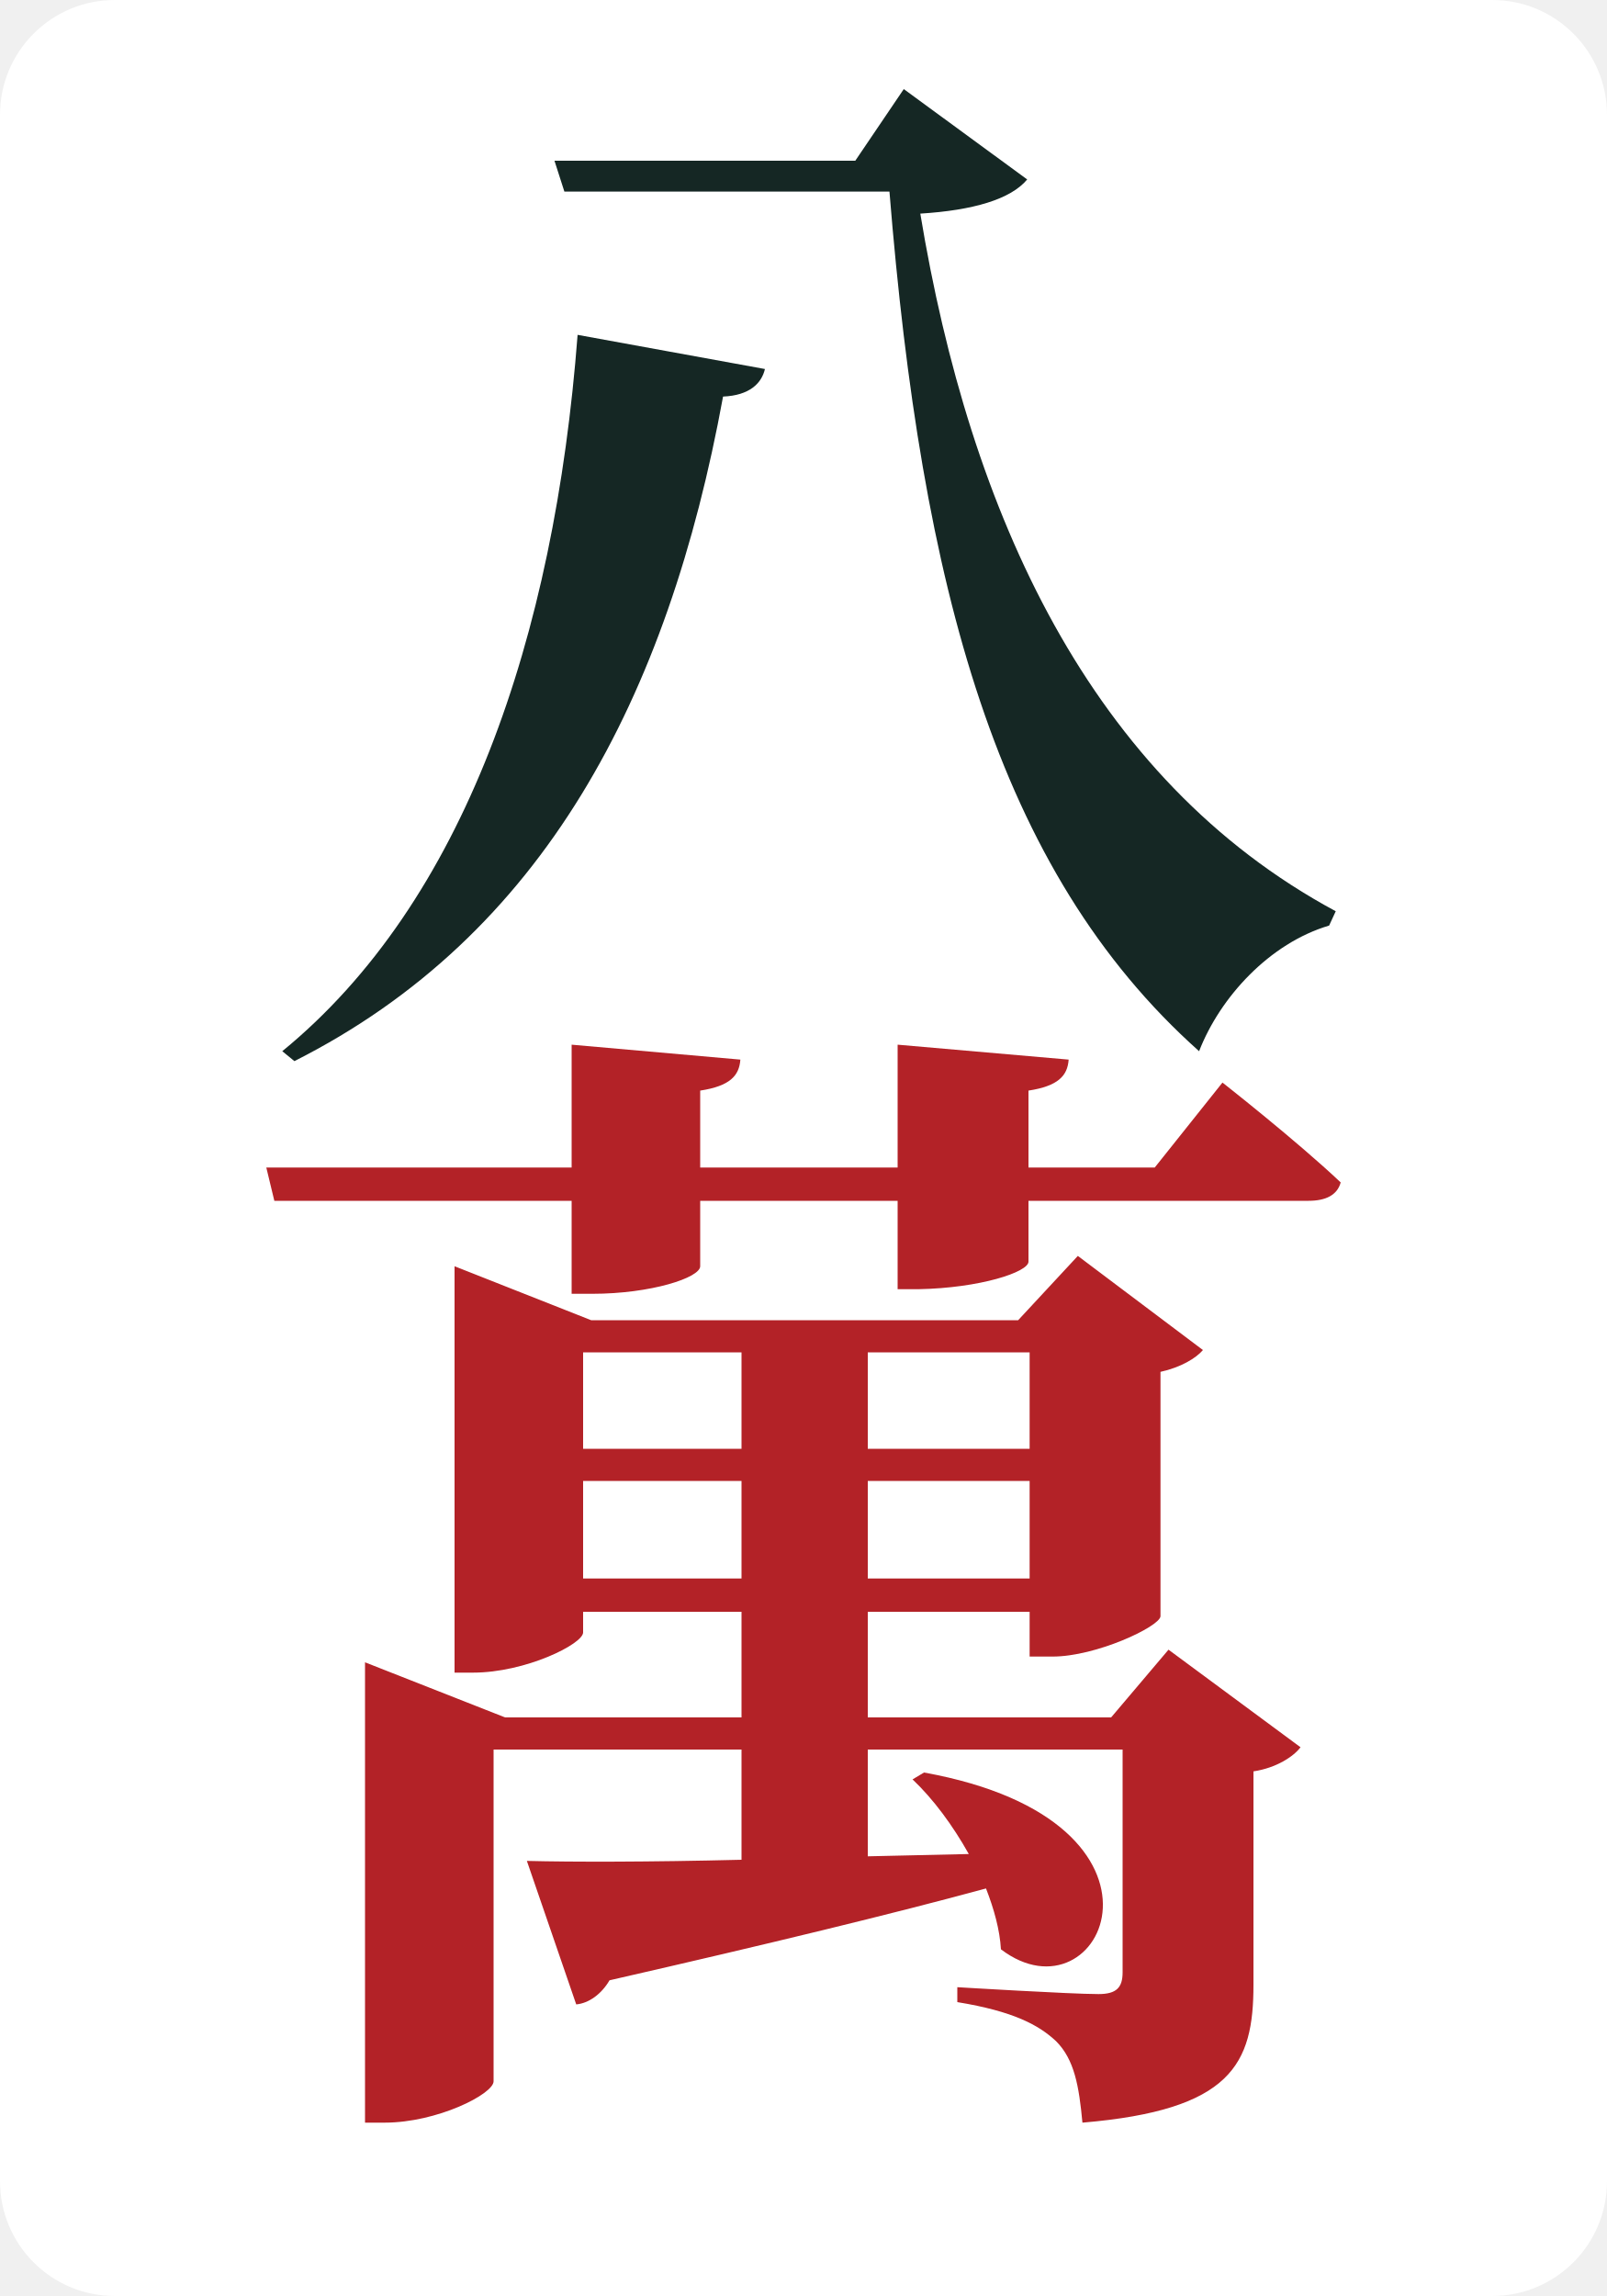
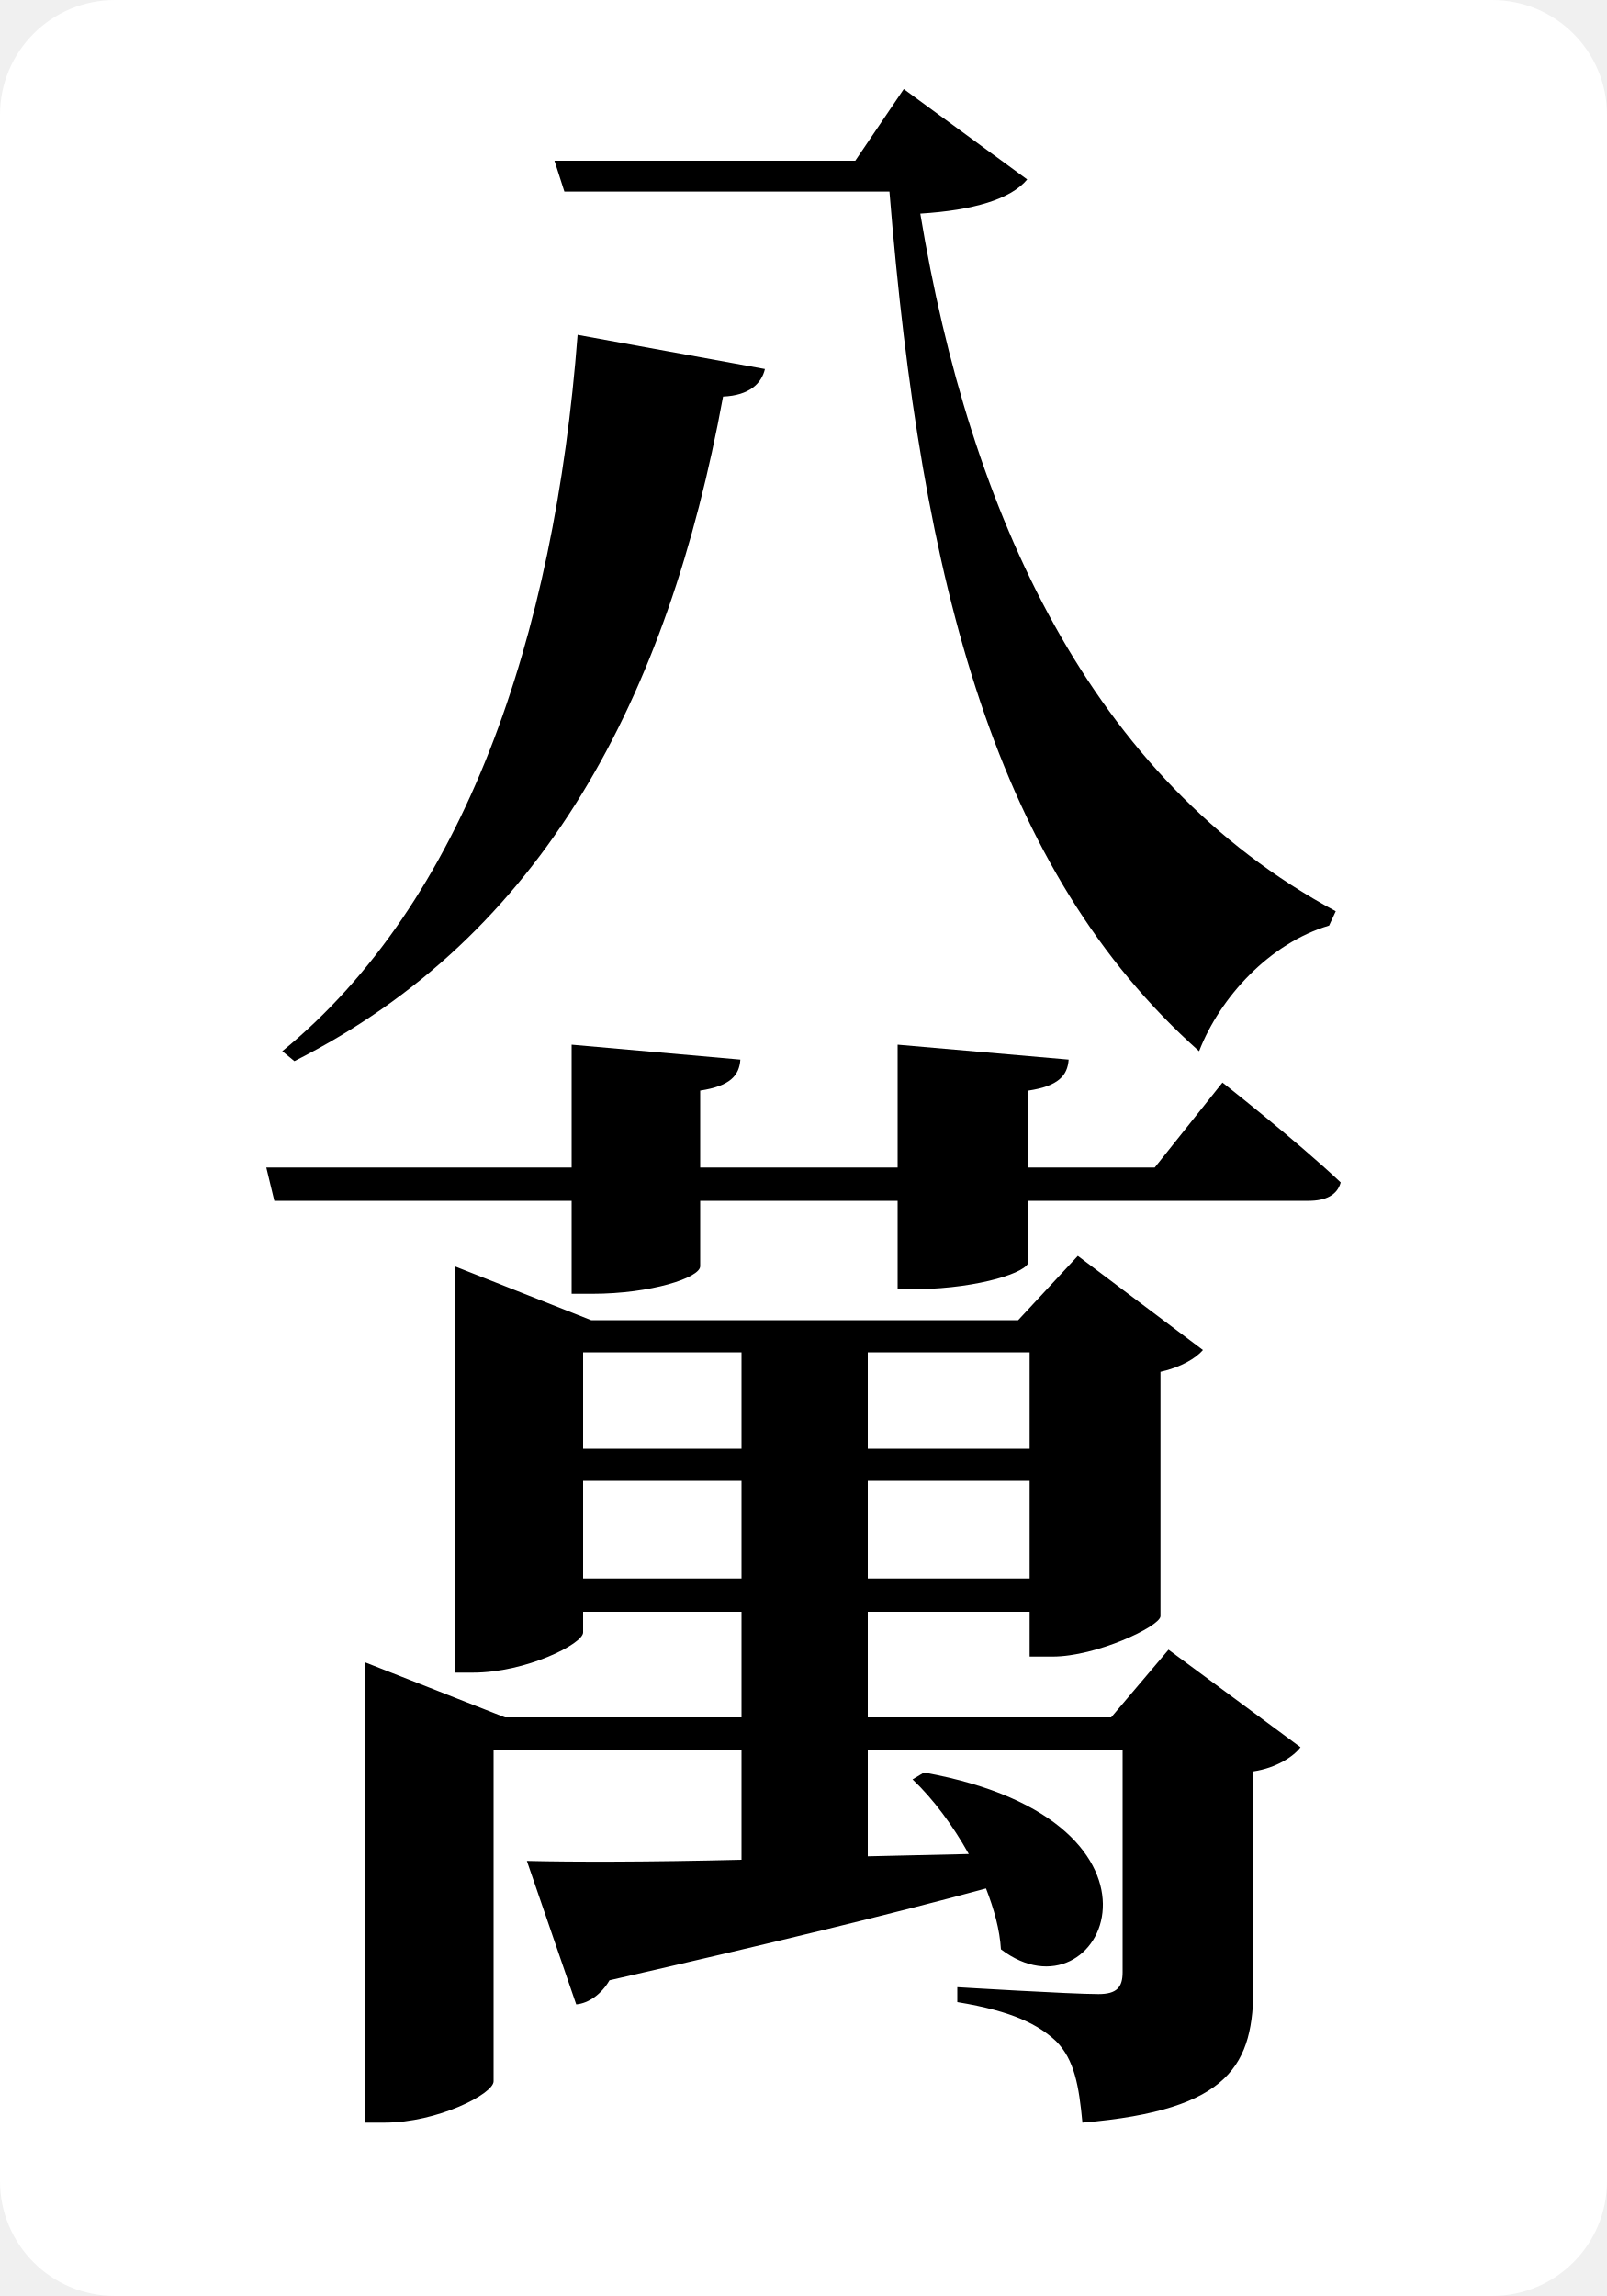
<svg xmlns="http://www.w3.org/2000/svg" viewBox="0 0 70 100">
  <rect width="70" height="100" rx="5" fill="#fff" />
-   <path fill="#152724" transform="translate(11,43) scale(0.048,-0.048)" d="M295 592C274 317 192 77 27 -58L38 -67C264 47 377 263 427 536C451 537 462 548 465 561ZM274 750 283 722H578C607 364 675 106 859 -58C878 -9 923 40 977 56L983 69C760 189 651 430 606 702C654 705 688 715 703 733L591 815L547 750Z" />
-   <path fill="#b32227" transform="translate(10,88) scale(0.05,-0.05)" d="M32 743 39 714H298V633H316C367 633 410 647 410 657V714H582V637H600C654 638 696 652 696 661V714H940C955 714 965 719 968 730C930 766 865 817 865 817L806 743H696V810C722 814 730 823 731 837L582 850V743H410V810C436 814 444 823 445 837L298 850V743ZM697 470V385H556V470ZM697 498H556V582H697ZM308 470H446V385H308ZM308 498V582H446V498ZM605 216 595 210C613 193 630 170 644 145L556 143V236H778V42C778 29 773 23 757 23C733 23 634 29 634 29V16C683 8 705 -4 720 -18C736 -34 740 -57 743 -89C873 -78 892 -38 892 31V217C912 220 927 230 933 238L818 323L768 264H556V356H697V317H717C755 317 810 343 811 352V565C829 569 842 577 848 584L739 666L687 610H315L196 657V303H212C258 303 308 328 308 338V356H446V264H240L118 312V-89H135C181 -89 230 -64 230 -53V236H446V140C365 138 299 138 259 139L302 14C313 15 324 23 331 35C471 67 578 93 659 115C666 97 671 79 672 62C760 -5 843 173 605 216Z" />
+   <path fill="#000000" transform="translate(11,43) scale(0.048,-0.048)" d="M295 592C274 317 192 77 27 -58L38 -67C264 47 377 263 427 536C451 537 462 548 465 561ZM274 750 283 722H578C607 364 675 106 859 -58C878 -9 923 40 977 56L983 69C760 189 651 430 606 702C654 705 688 715 703 733L591 815L547 750Z" />
+   <path fill="#000000" transform="translate(10,88) scale(0.05,-0.05)" d="M32 743 39 714H298V633H316C367 633 410 647 410 657V714H582V637H600C654 638 696 652 696 661V714H940C955 714 965 719 968 730C930 766 865 817 865 817L806 743H696V810C722 814 730 823 731 837L582 850V743H410V810C436 814 444 823 445 837L298 850V743ZM697 470V385H556V470ZM697 498H556V582H697ZM308 470H446V385H308ZM308 498V582H446V498ZM605 216 595 210C613 193 630 170 644 145L556 143V236H778V42C778 29 773 23 757 23C733 23 634 29 634 29V16C683 8 705 -4 720 -18C736 -34 740 -57 743 -89C873 -78 892 -38 892 31V217C912 220 927 230 933 238L818 323L768 264H556V356H697V317H717C755 317 810 343 811 352V565C829 569 842 577 848 584L739 666L687 610H315L196 657V303H212C258 303 308 328 308 338V356H446V264H240L118 312V-89H135C181 -89 230 -64 230 -53V236H446V140C365 138 299 138 259 139L302 14C313 15 324 23 331 35C471 67 578 93 659 115C666 97 671 79 672 62C760 -5 843 173 605 216Z" />
</svg>
